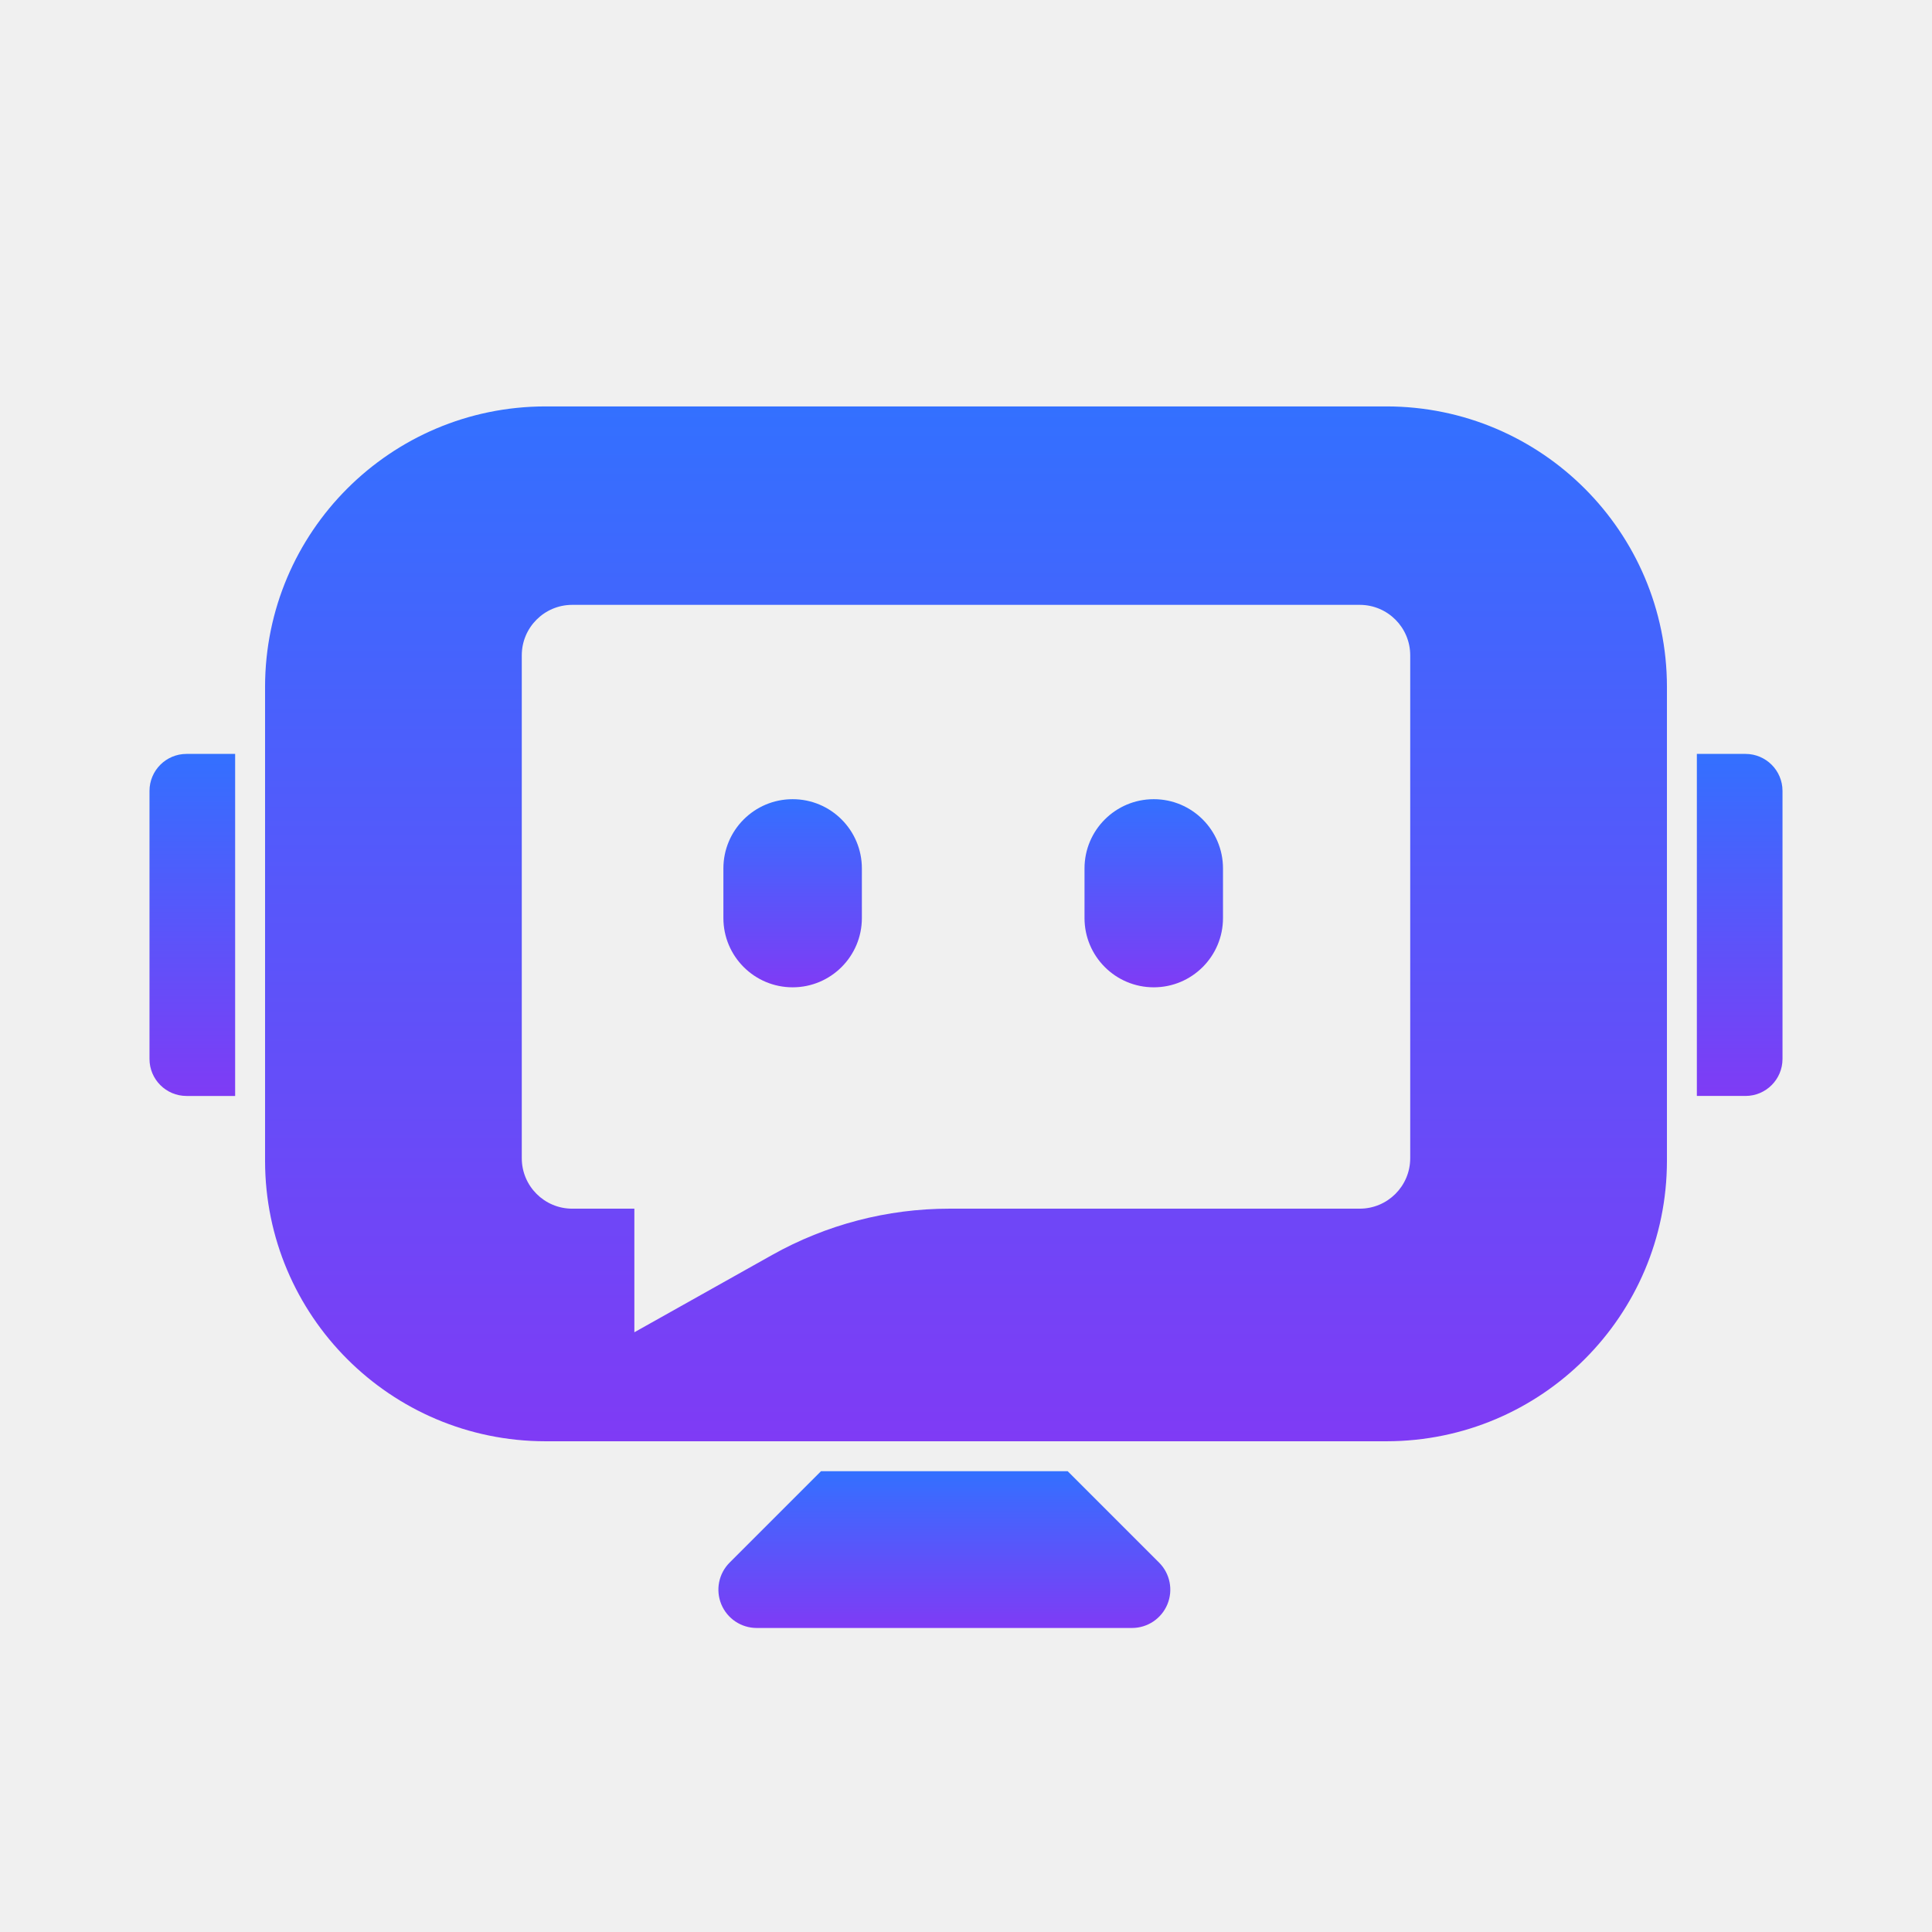
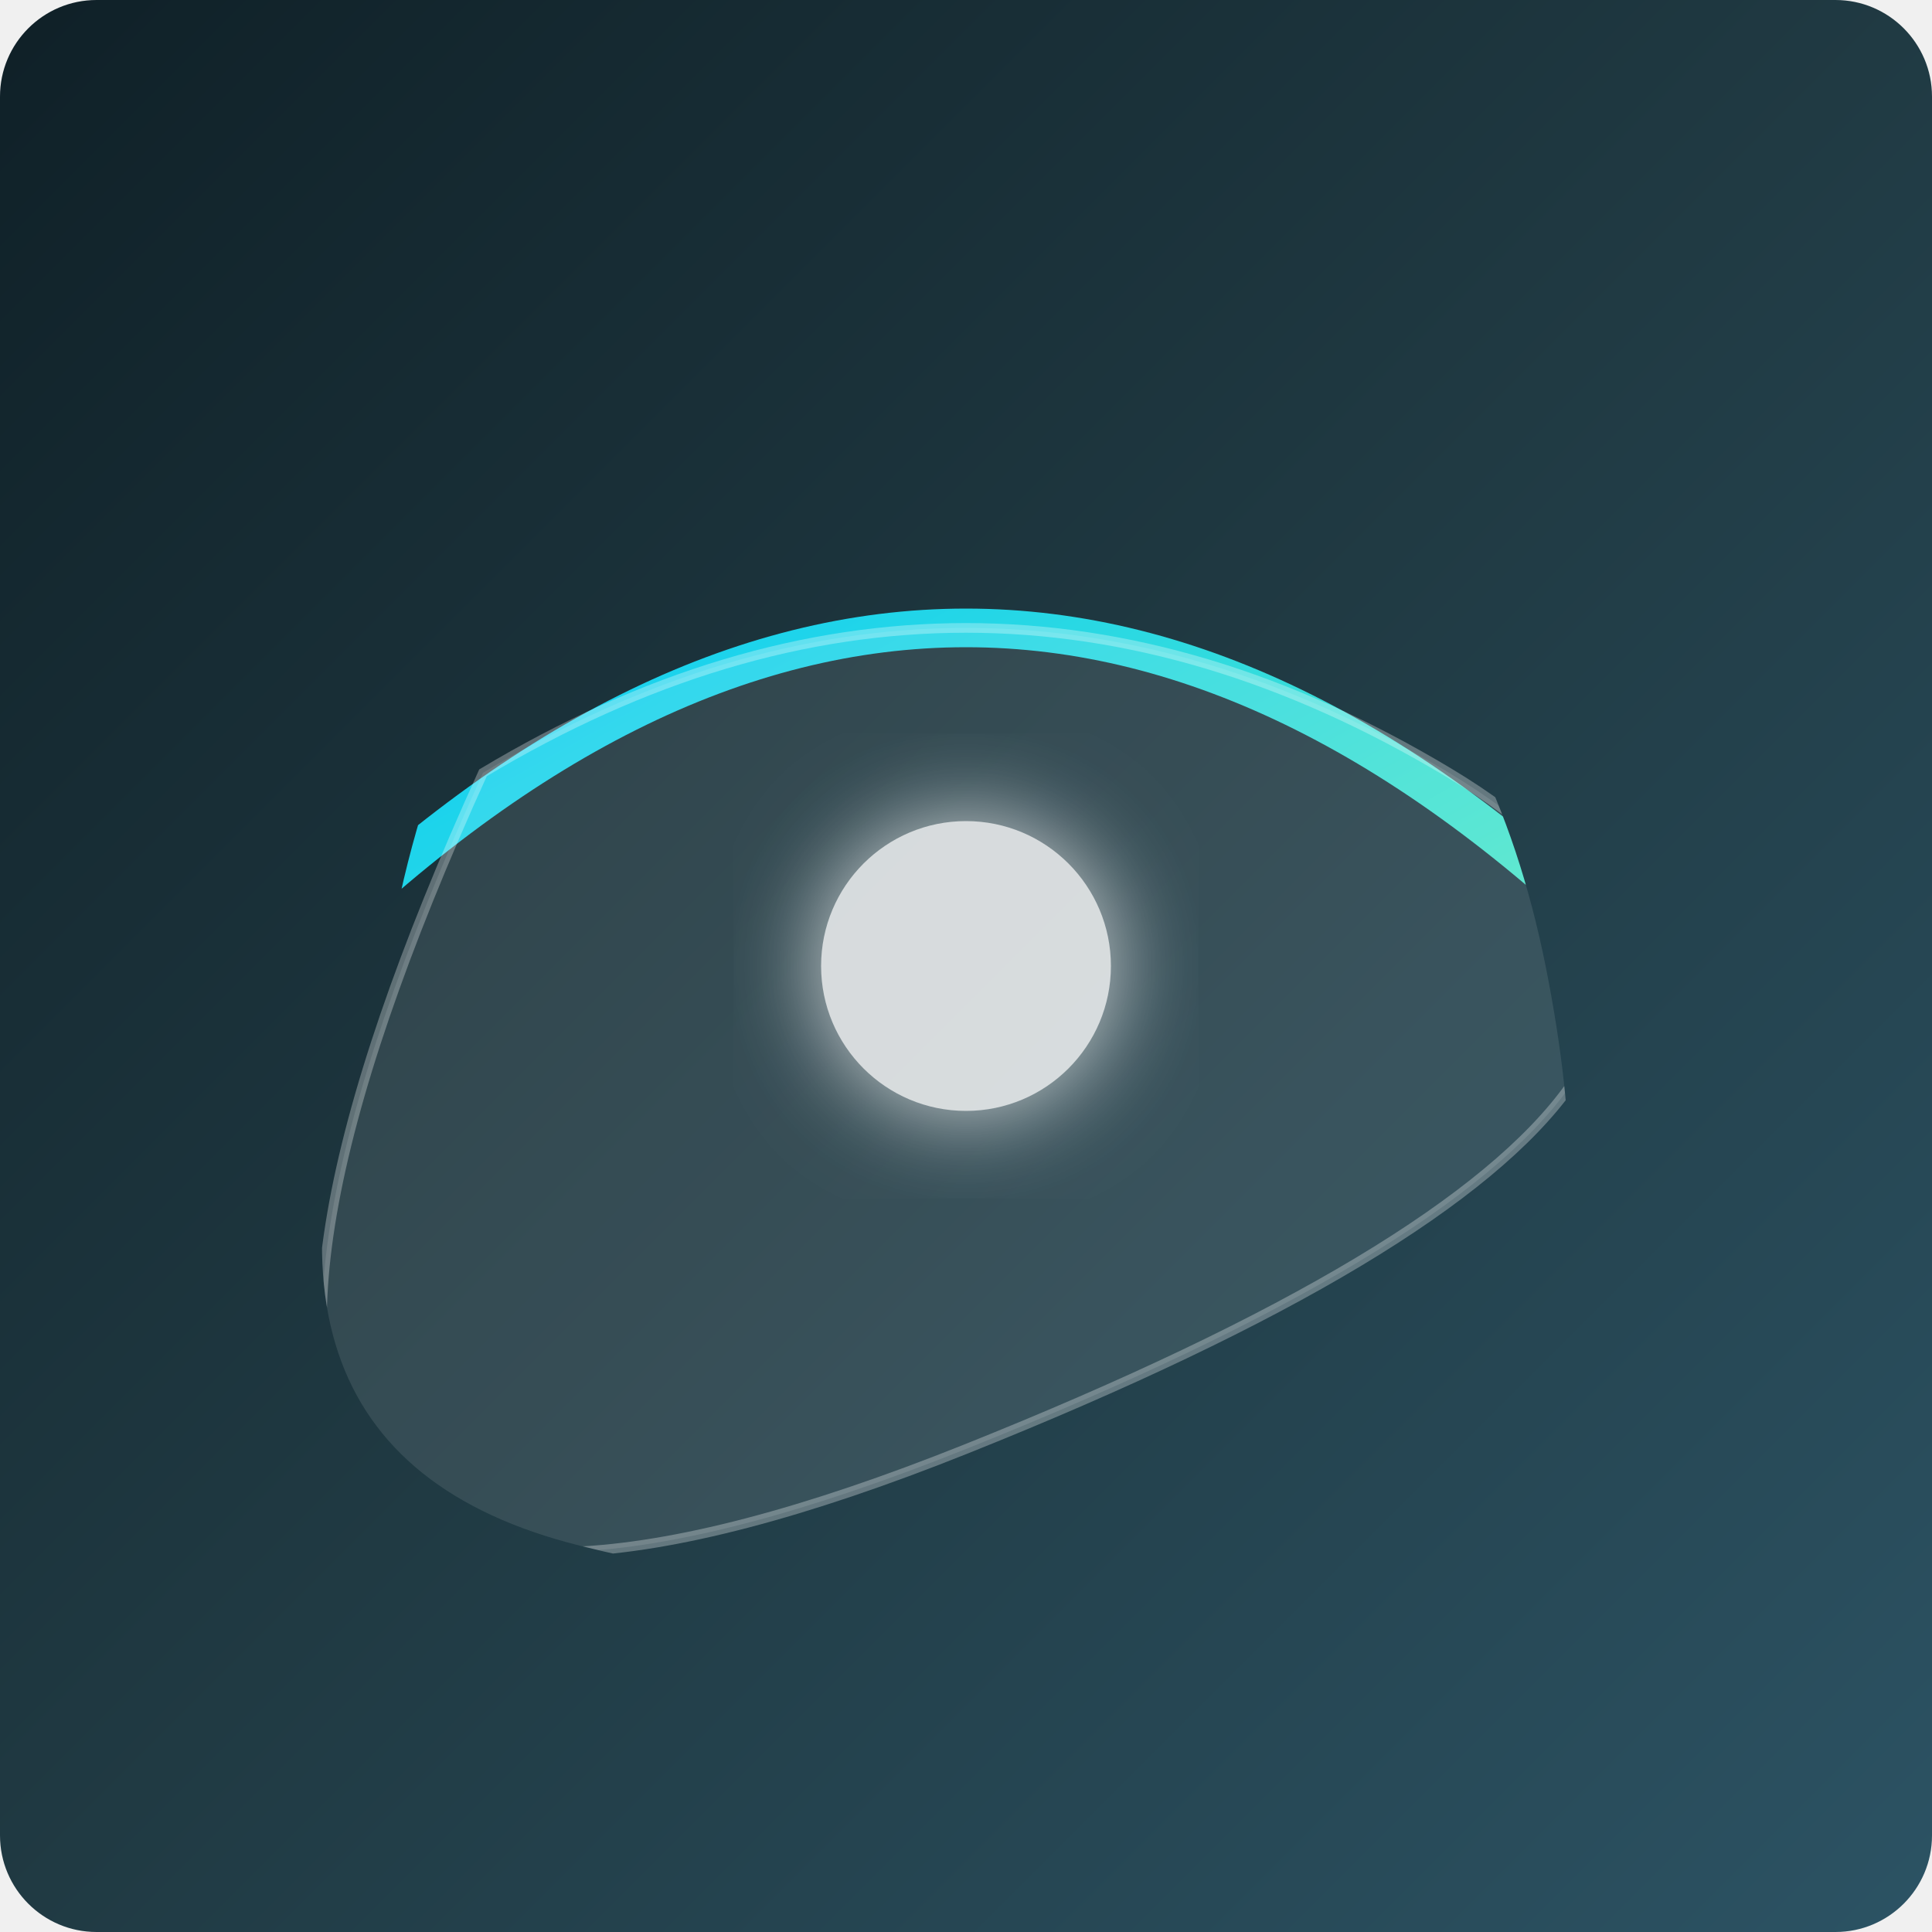
- <svg xmlns="http://www.w3.org/2000/svg" xmlns:xlink="http://www.w3.org/1999/xlink" id="图层_1" data-name="图层 1" viewBox="0 0 232.441 232.441">
+ <svg xmlns="http://www.w3.org/2000/svg" id="layer_1" data-name="layer_1" viewBox="0 0 200 200" width="200" height="200">
  <defs>
-     <style>.cls-1{fill:url(#未命名的渐变_7);}.cls-2{fill:url(#未命名的渐变_7-2);}.cls-3{fill:url(#未命名的渐变_7-3);}.cls-4{fill:url(#未命名的渐变_7-4);}.cls-5{fill:url(#未命名的渐变_7-5);}.cls-6{fill:url(#未命名的渐变_7-6);}</style>
-     <linearGradient id="未命名的渐变_7" x1="113.616" y1="177" x2="113.616" y2="195.863" gradientUnits="userSpaceOnUse">
-       <stop offset="0" stop-color="#3370FF" />
-       <stop offset="1" stop-color="#7f3bf5" />
+     <linearGradient id="bgGradient" x1="0%" y1="0%" x2="100%" y2="100%">
+       <stop offset="0%" stop-color="#0F2027" />
+       <stop offset="50%" stop-color="#203A43" />
+       <stop offset="100%" stop-color="#2C5364" />
    </linearGradient>
-     <linearGradient id="未命名的渐变_7-2" x1="209.303" y1="90.704" x2="209.303" y2="131.855" xlink:href="#未命名的渐变_7" />
-     <linearGradient id="未命名的渐变_7-3" x1="23.138" y1="90.704" x2="23.138" y2="131.855" xlink:href="#未命名的渐变_7" />
-     <linearGradient id="未命名的渐变_7-4" x1="138.809" y1="96.151" x2="138.809" y2="118.785" xlink:href="#未命名的渐变_7" />
-     <linearGradient id="未命名的渐变_7-5" x1="95.362" y1="96.151" x2="95.362" y2="118.785" xlink:href="#未命名的渐变_7" />
-     <linearGradient id="未命名的渐变_7-6" x1="116.221" y1="48.897" x2="116.221" y2="173.4" xlink:href="#未命名的渐变_7" />
+     <linearGradient id="mainGradient" x1="0%" y1="0%" x2="100%" y2="100%">
+       <stop offset="0%" stop-color="#00C9FF" />
+       <stop offset="100%" stop-color="#92FE9D" />
+     </linearGradient>
+     <clipPath id="clipShape">
+       <path d="M100,40 Q150,50 160,100 T140,160 Q100,170 60,160 T40,100 Q50,40 100,40Z" />
+     </clipPath>
  </defs>
-   <path class="cls-1" d="M128.453,177H98.778L87.78,187.999a4.607,4.607,0,0,0,3.258,7.864h45.157a4.607,4.607,0,0,0,3.257-7.864Z" />
-   <path class="cls-2" d="M210.001,90.704h-5.85v41.151h5.85a4.454,4.454,0,0,0,4.454-4.454V95.158A4.454,4.454,0,0,0,210.001,90.704Z" />
-   <path class="cls-3" d="M28.29,90.704H22.44a4.454,4.454,0,0,0-4.454,4.454v32.244a4.454,4.454,0,0,0,4.454,4.454h5.85Z" />
-   <path class="cls-4" d="M138.809,96.151a8.33,8.33,0,0,0-8.33,8.33v5.973a8.33,8.33,0,1,0,16.661,0v-5.973A8.33,8.33,0,0,0,138.809,96.151Z" />
-   <path class="cls-5" d="M95.362,96.151a8.33,8.33,0,0,0-8.33,8.33v5.973a8.33,8.33,0,1,0,16.661,0v-5.973A8.33,8.33,0,0,0,95.362,96.151Z" />
-   <path class="cls-6" d="M166.834,48.897H65.606A33.754,33.754,0,0,0,31.89,82.613v57.07A33.755,33.755,0,0,0,65.606,173.4h101.228a33.755,33.755,0,0,0,33.717-33.717v-57.07A33.755,33.755,0,0,0,166.834,48.897Zm2.831,90.446a6.073,6.073,0,0,1-6.073,6.073H114.217a43.592,43.592,0,0,0-21.331,5.576l-16.565,9.295v-14.87h-7.472a6.073,6.073,0,0,1-6.073-6.073v-60.5a6.073,6.073,0,0,1,6.073-6.073h94.743a6.073,6.073,0,0,1,6.073,6.073Z" />
+   <rect width="100%" height="100%" fill="url(#bgGradient)" rx="10" />
+   <g clip-path="url(#clipShape)">
+     <path d="M30,100 Q100,30 170,100 T100,170 T30,100Z" fill="none" stroke="url(#mainGradient)" stroke-width="4" stroke-linecap="round" />
+     <path d="M50,80 Q100,50 150,80 T100,150 T50,80Z" fill="rgba(255,255,255,0.1)" stroke="white" stroke-width="1" stroke-opacity="0.3" />
+     <circle cx="100" cy="100" r="15" fill="white" filter="url(#glow)" opacity="0.8" />
+   </g>
+   <defs>
+     <filter id="glow" x="-30%" y="-30%" width="160%" height="160%">
+       <feGaussianBlur stdDeviation="5" result="blur" />
+       <feComposite in="SourceGraphic" in2="blur" operator="over" />
+     </filter>
+   </defs>
</svg>
